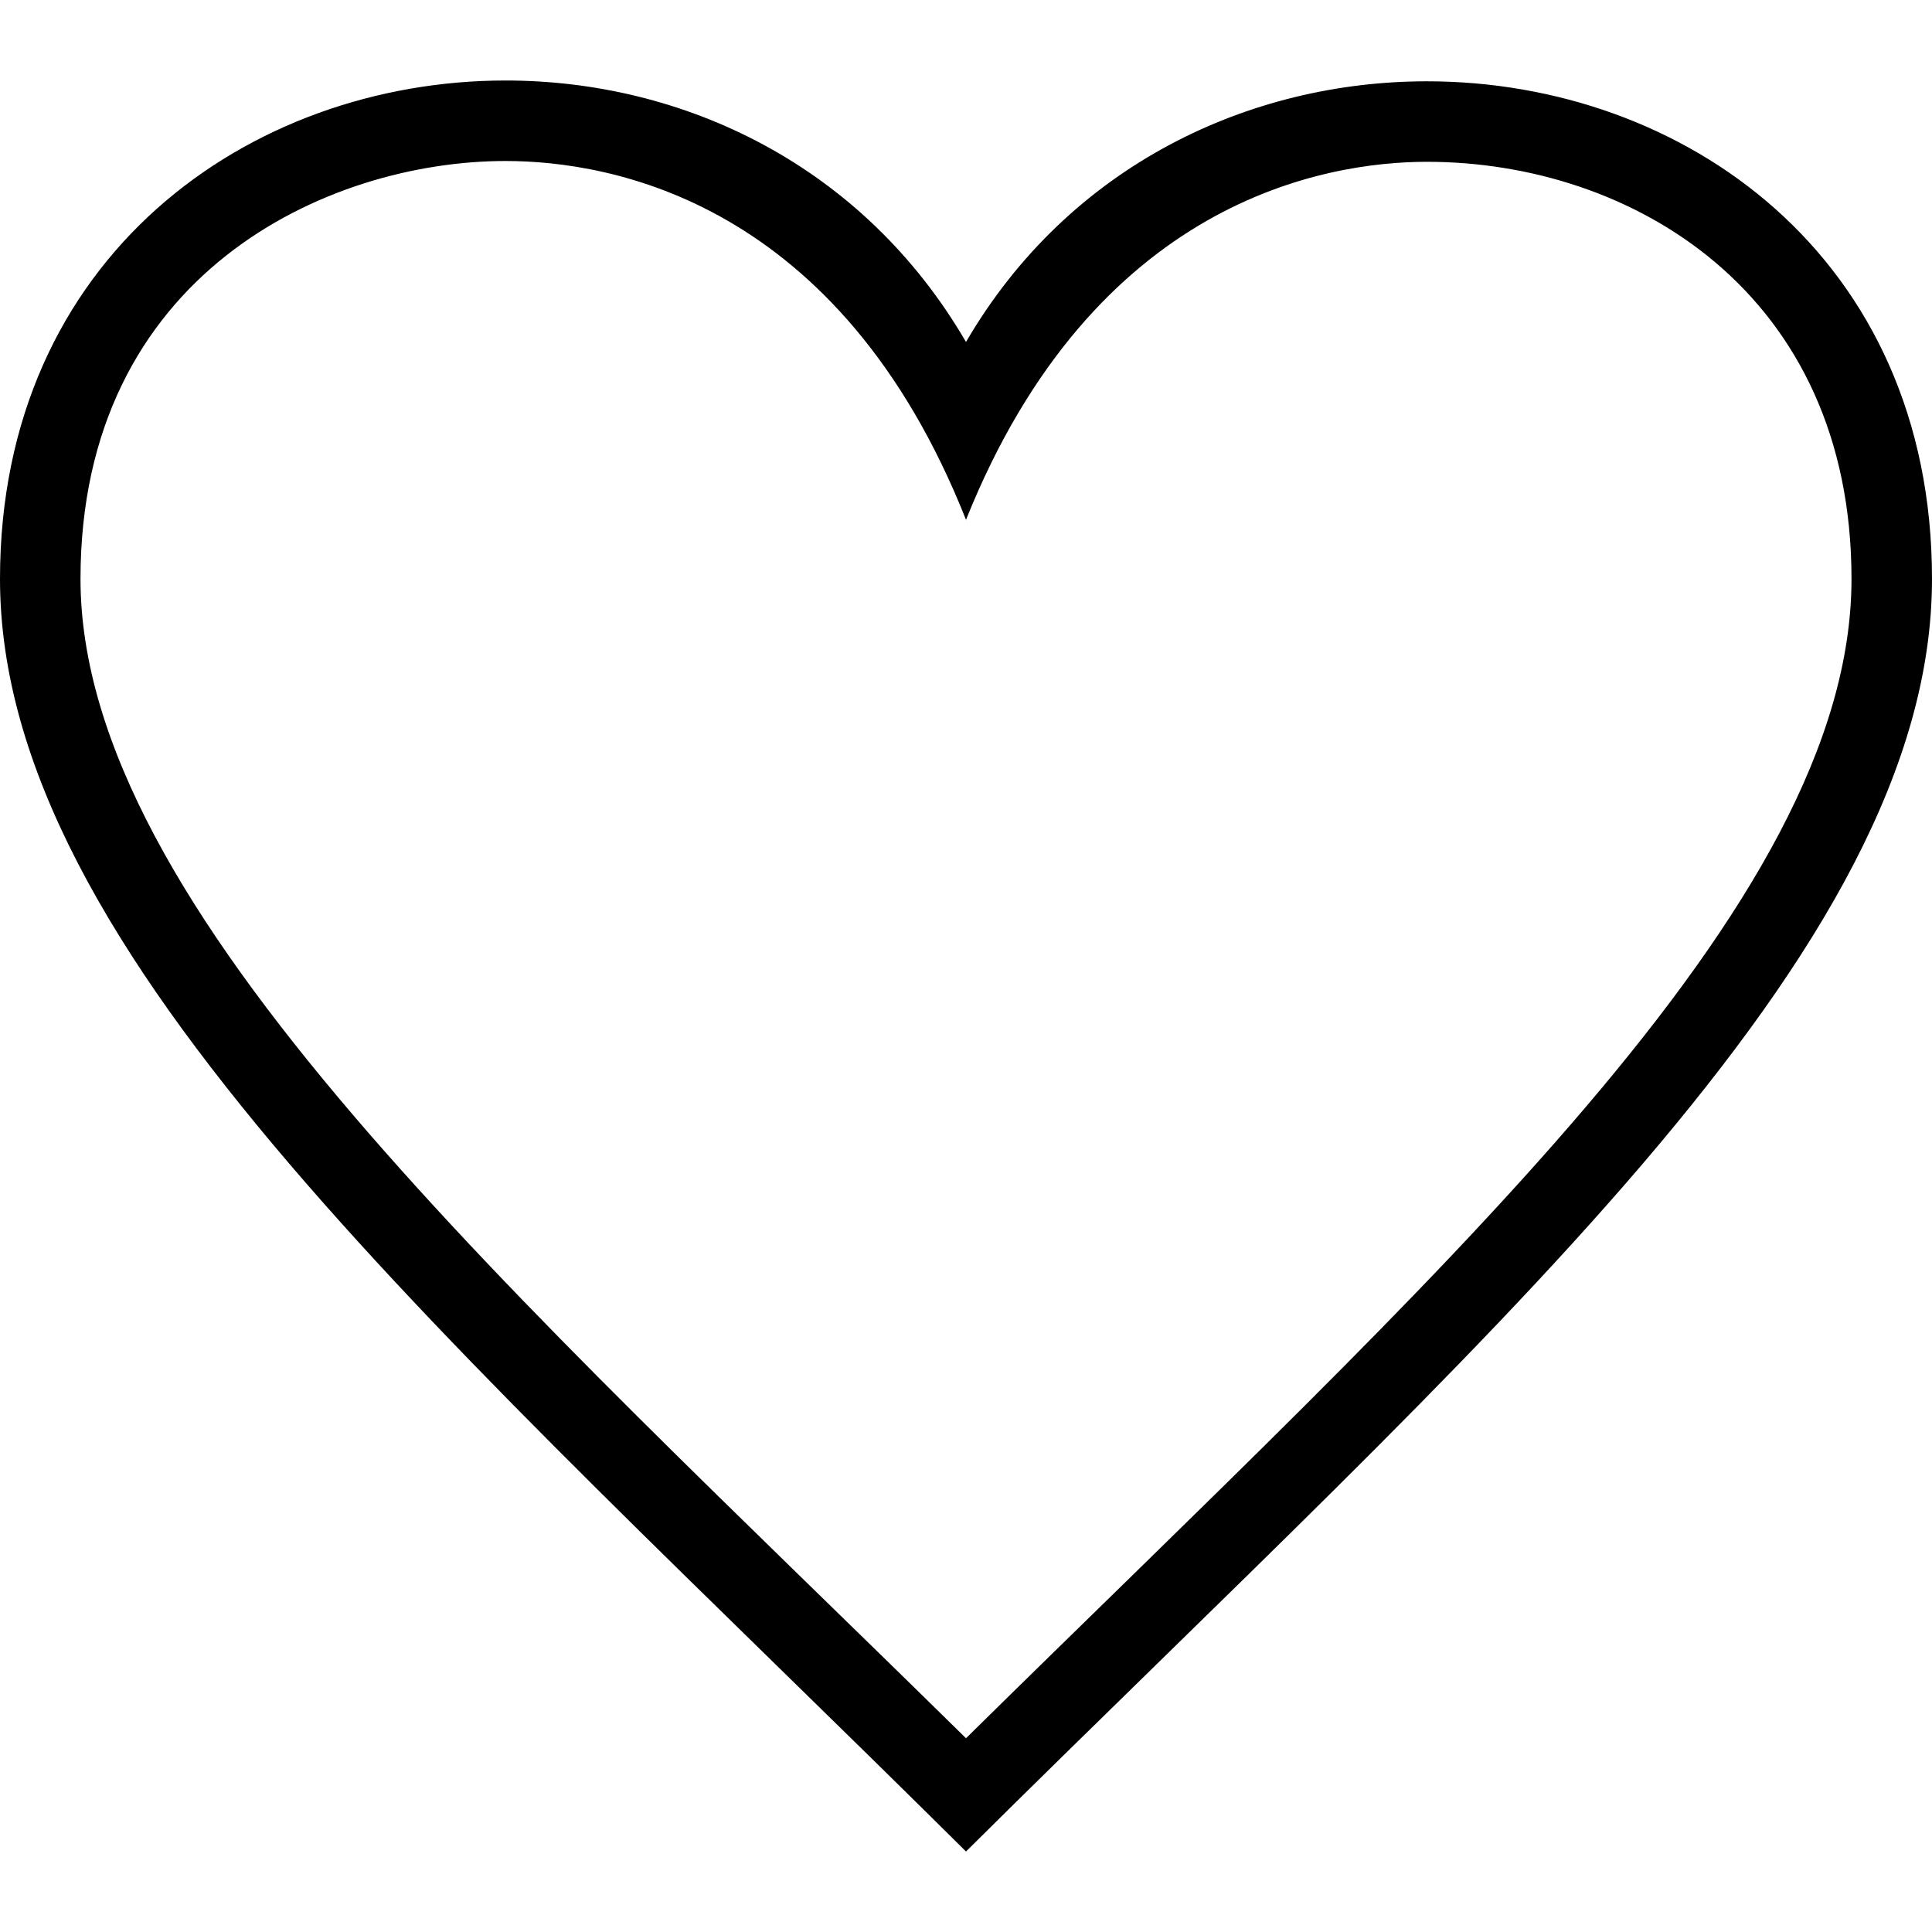
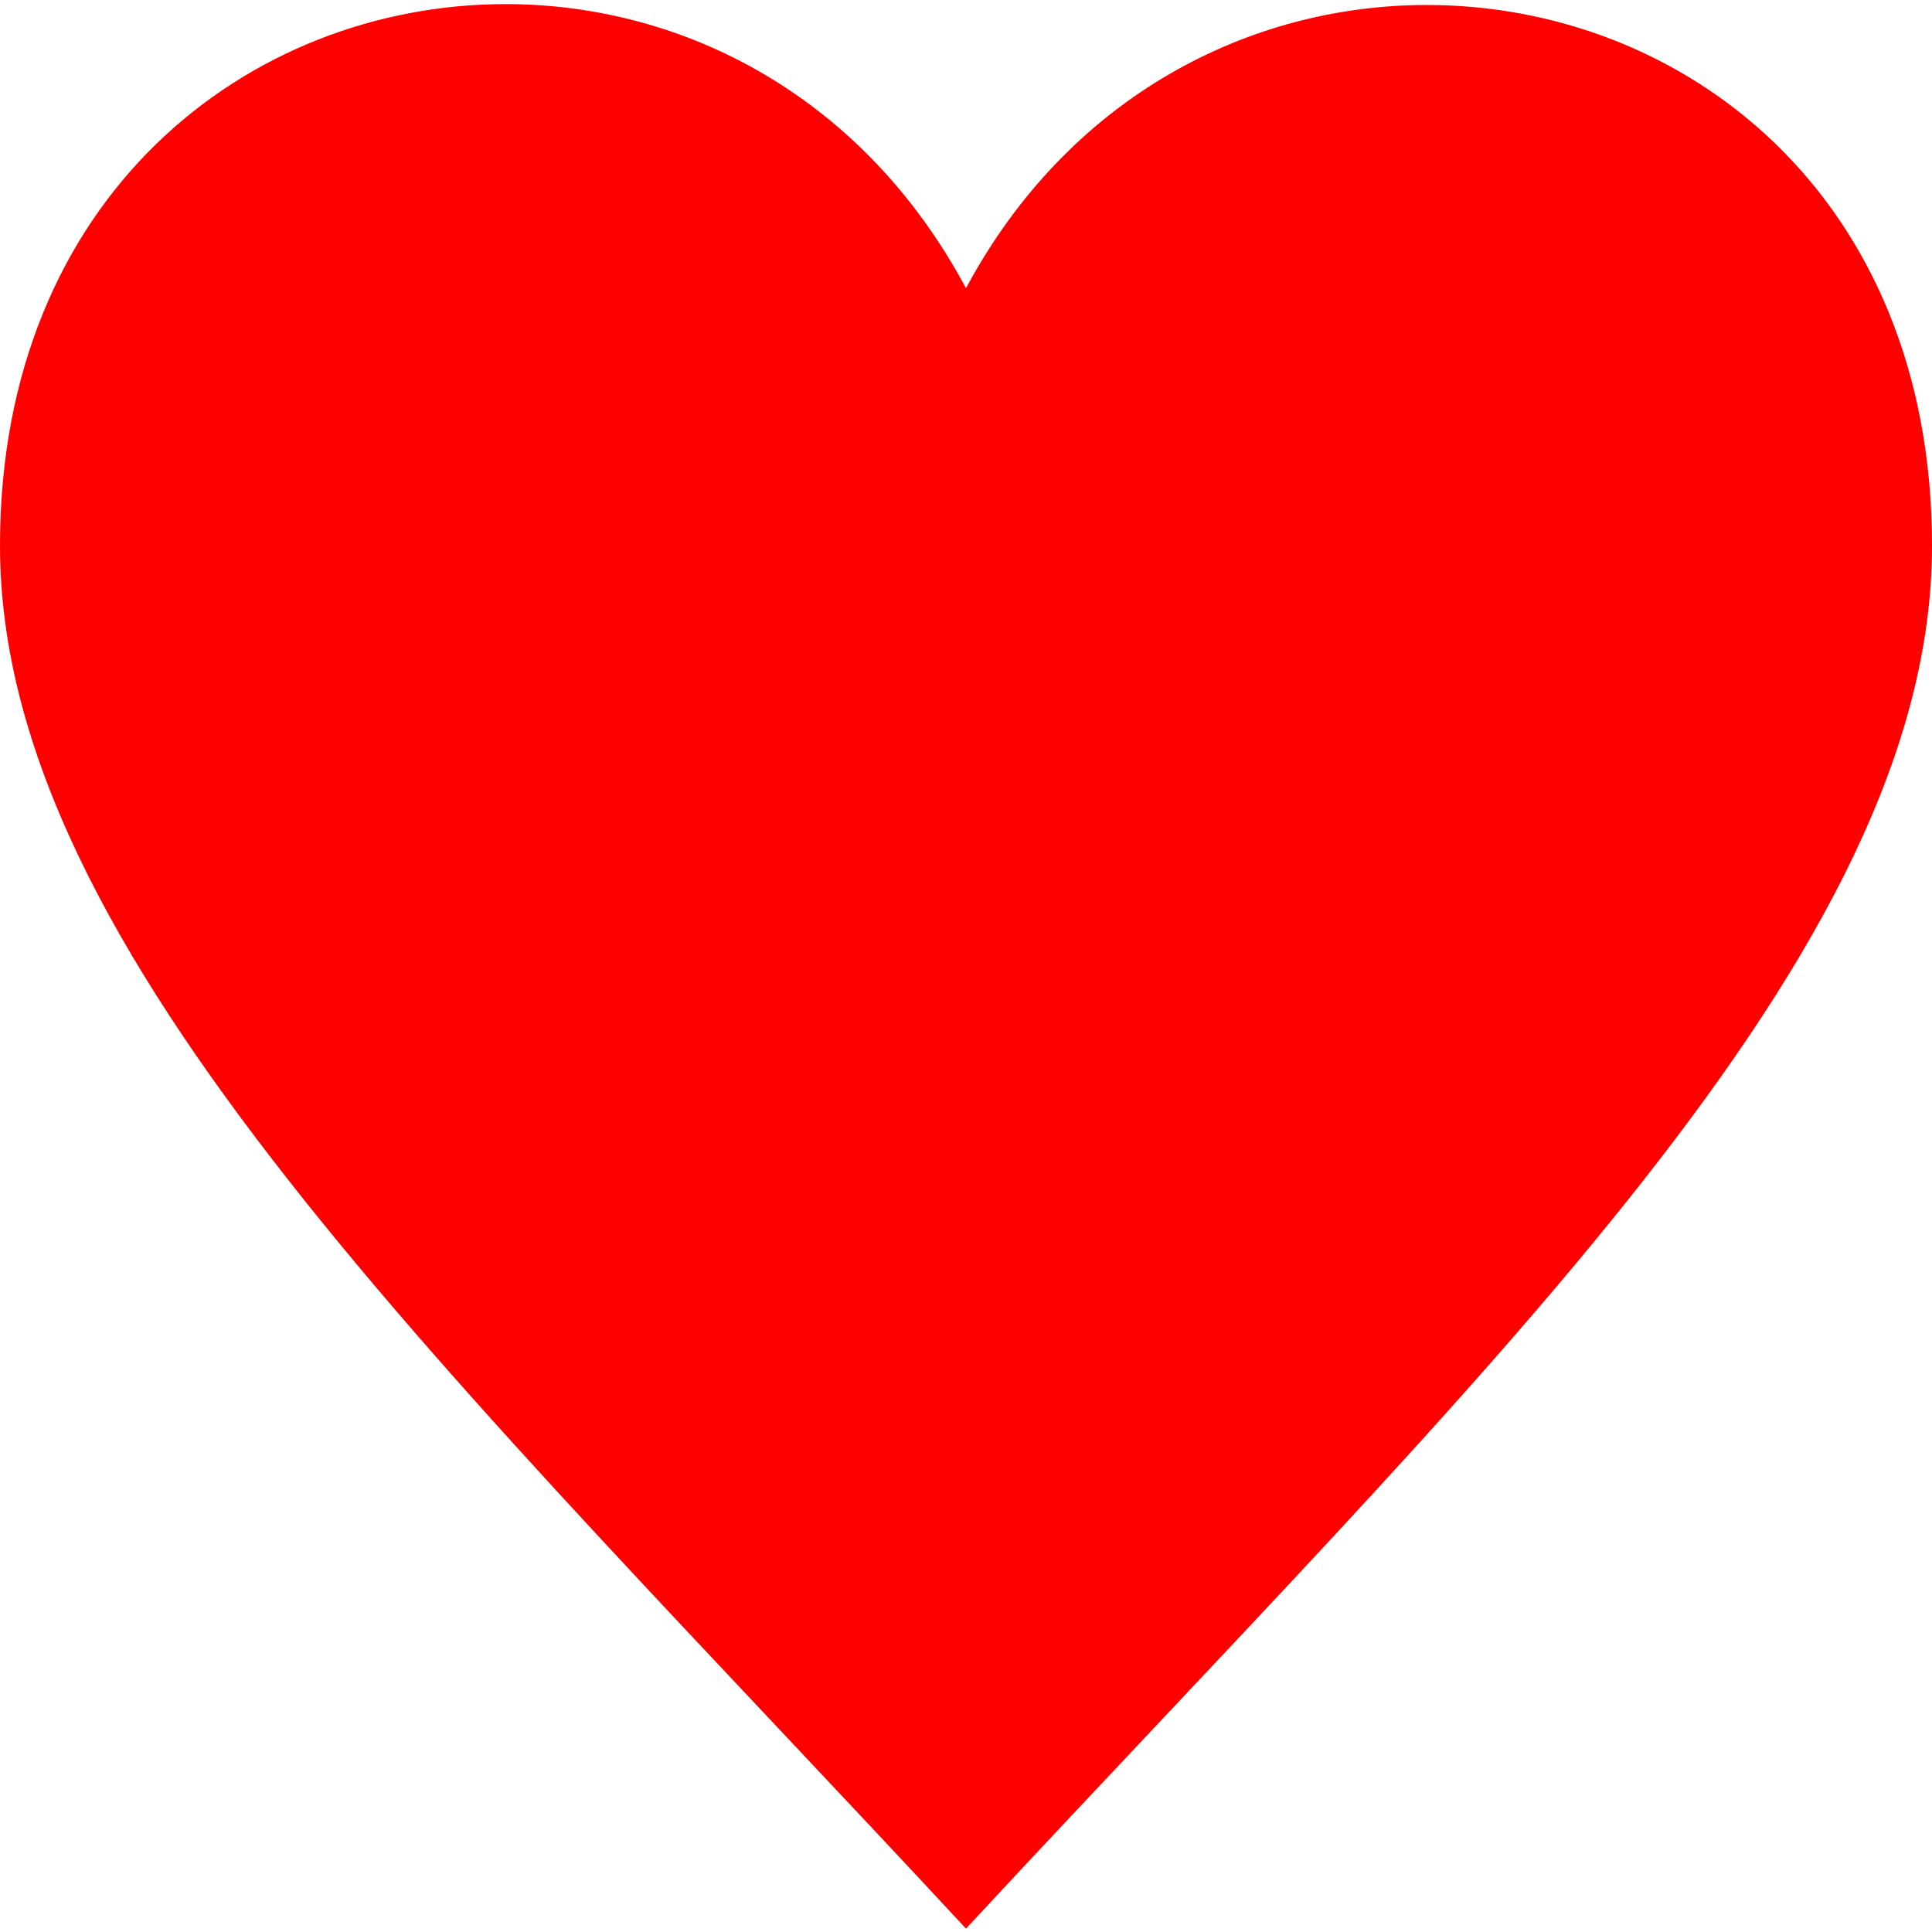
- <svg xmlns="http://www.w3.org/2000/svg" width="24" height="24" fill-rule="evenodd" clip-rule="evenodd">
-   <path d="M12 21.593c-5.63-5.539-11-10.297-11-14.402 0-3.791 3.068-5.191 5.281-5.191 1.312 0 4.151.501 5.719 4.457 1.59-3.968 4.464-4.447 5.726-4.447 2.54 0 5.274 1.621 5.274 5.181 0 4.069-5.136 8.625-11 14.402m5.726-20.583c-2.203 0-4.446 1.042-5.726 3.238-1.285-2.206-3.522-3.248-5.719-3.248-3.183 0-6.281 2.187-6.281 6.191 0 4.661 5.571 9.429 12 15.809 6.43-6.38 12-11.148 12-15.809 0-4.011-3.095-6.181-6.274-6.181" />
+ <svg xmlns="http://www.w3.org/2000/svg" width="24" height="24" fill-rule="evenodd" clip-rule="evenodd" version="1.1" id="svg4">
+   <defs id="defs8" />
+   <path d="M 17.726,0.062 C 15.523,0.062 13.28,1.194 12,3.58 10.715,1.183 8.478,0.051 6.281,0.051 3.098,0.051 0,2.427 0,6.778 0,11.844 5.571,17.025 12,23.958 18.43,17.025 24,11.844 24,6.778 24,2.42 20.905,0.062 17.726,0.062" id="path2" style="fill:#ff0000;fill-opacity:1;stroke:none;stroke-width:1.042;stroke-opacity:1" />
</svg>
